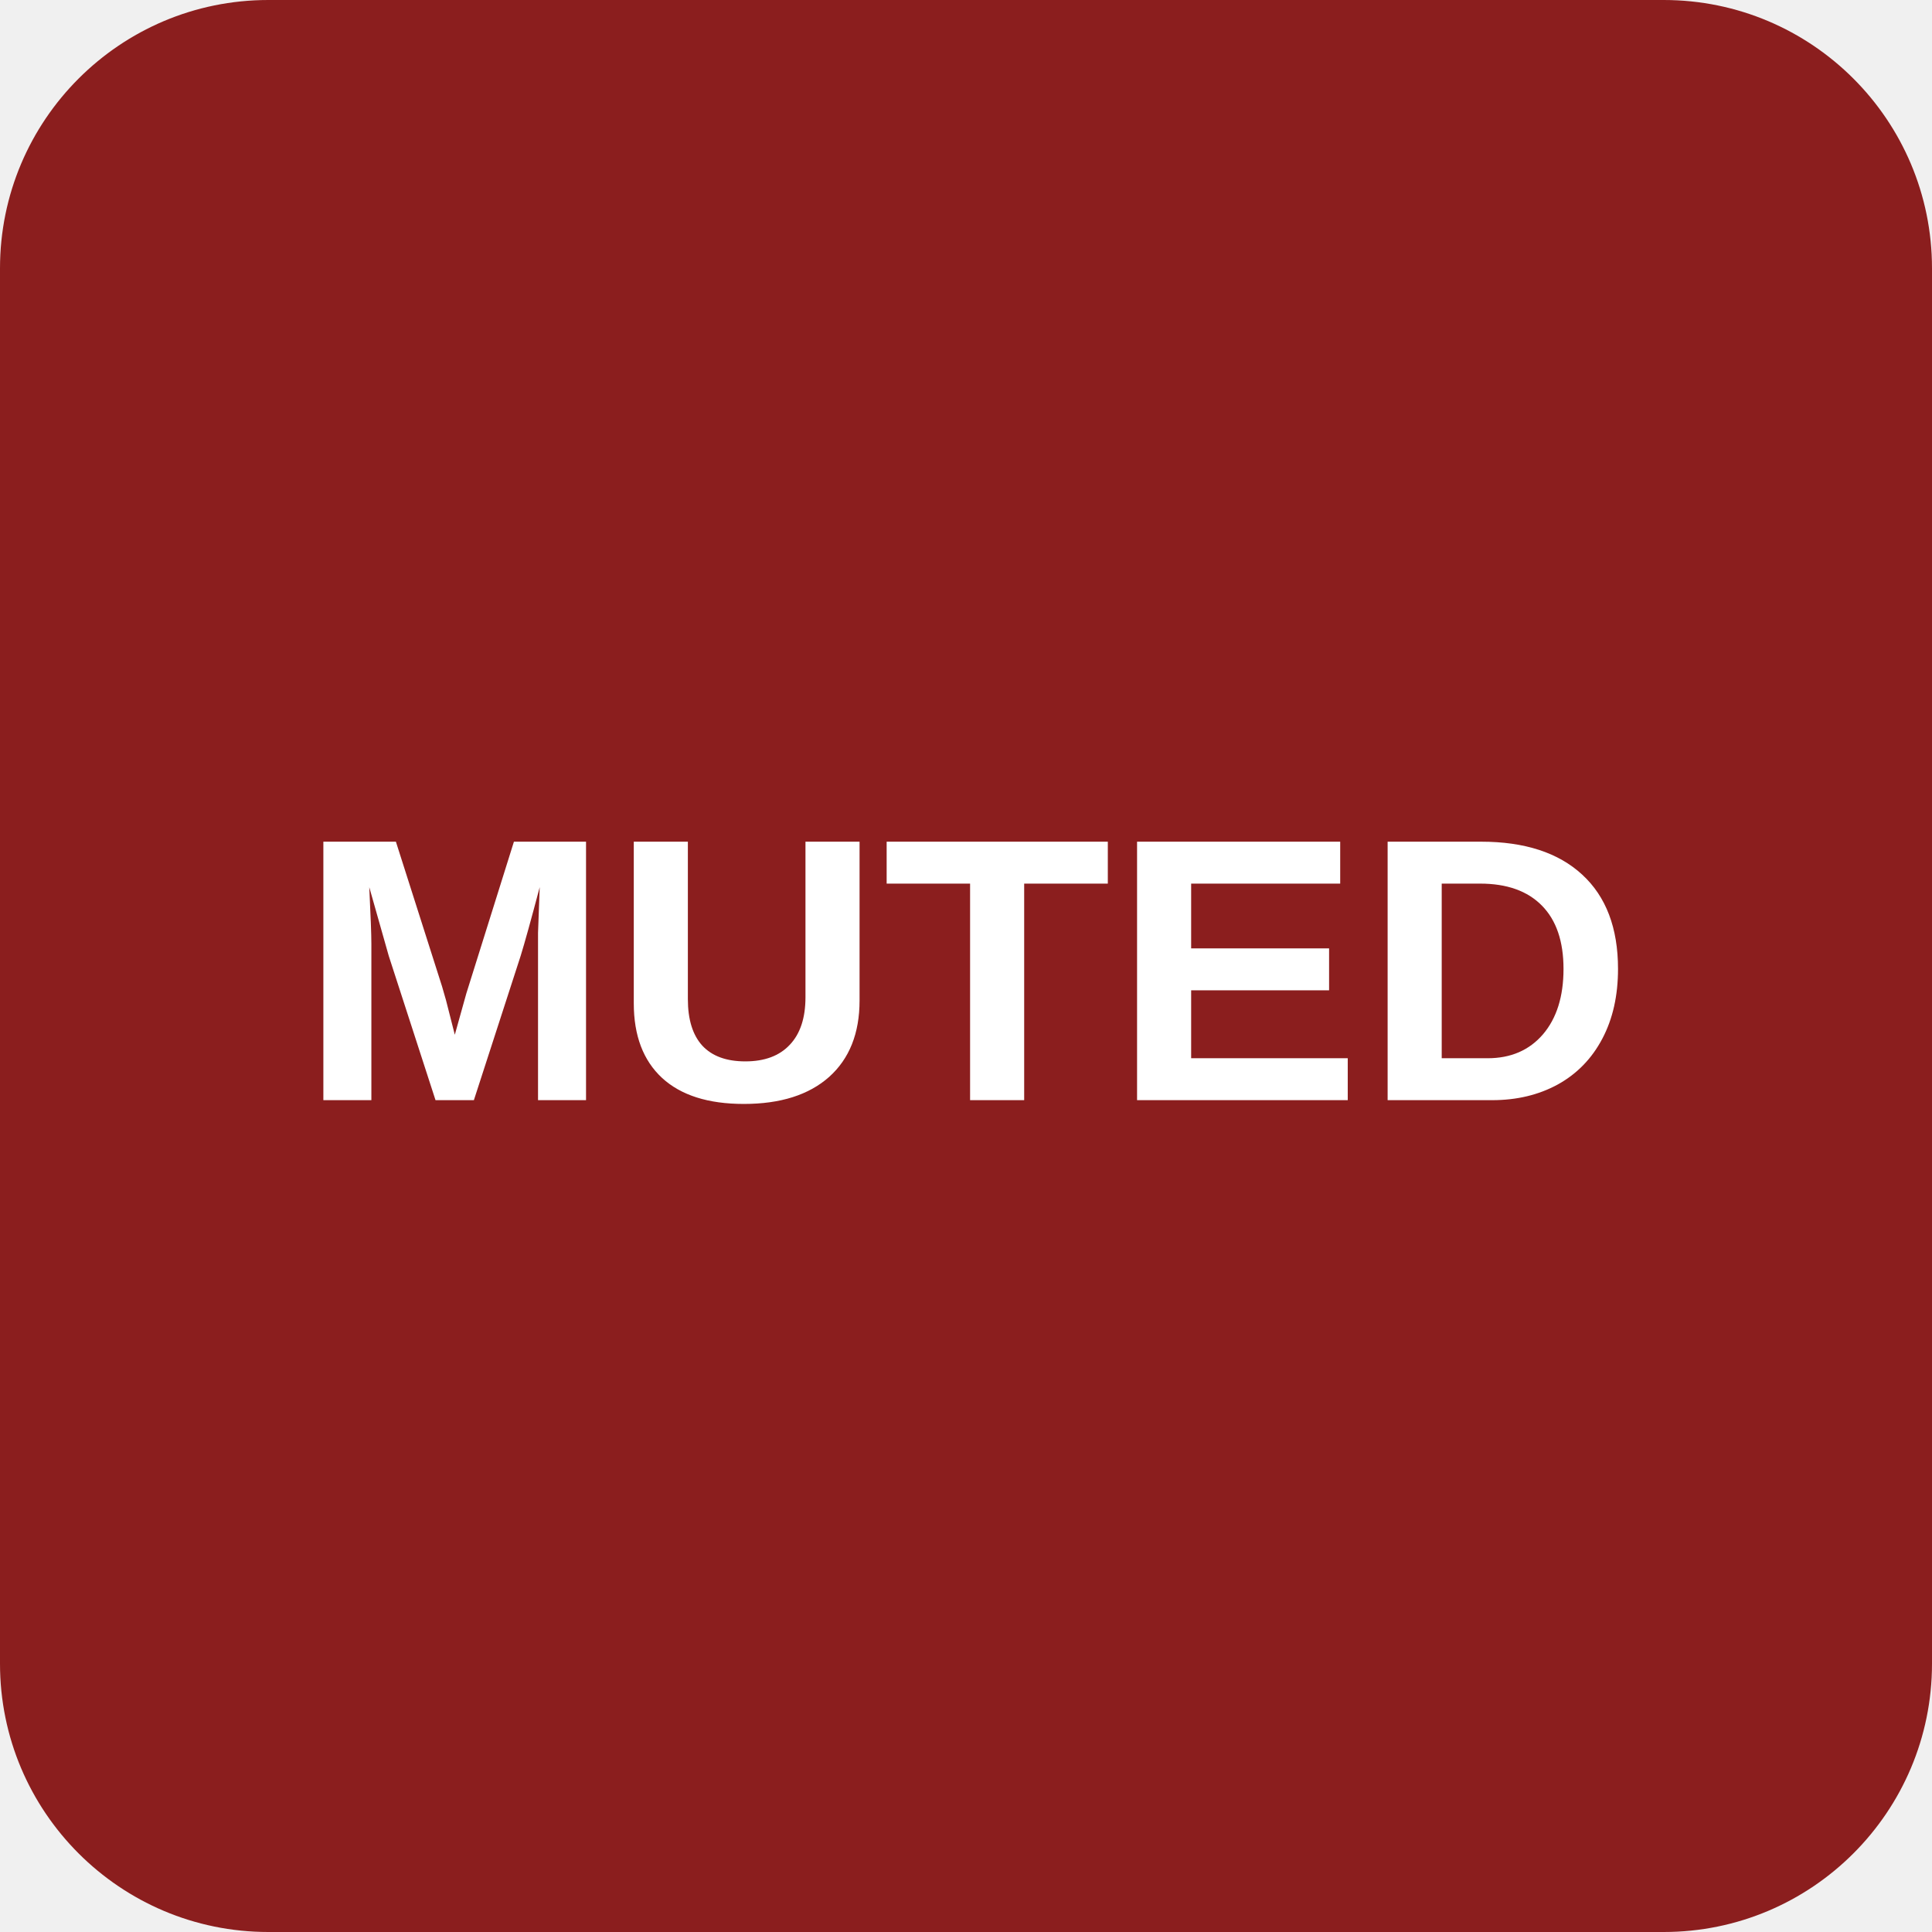
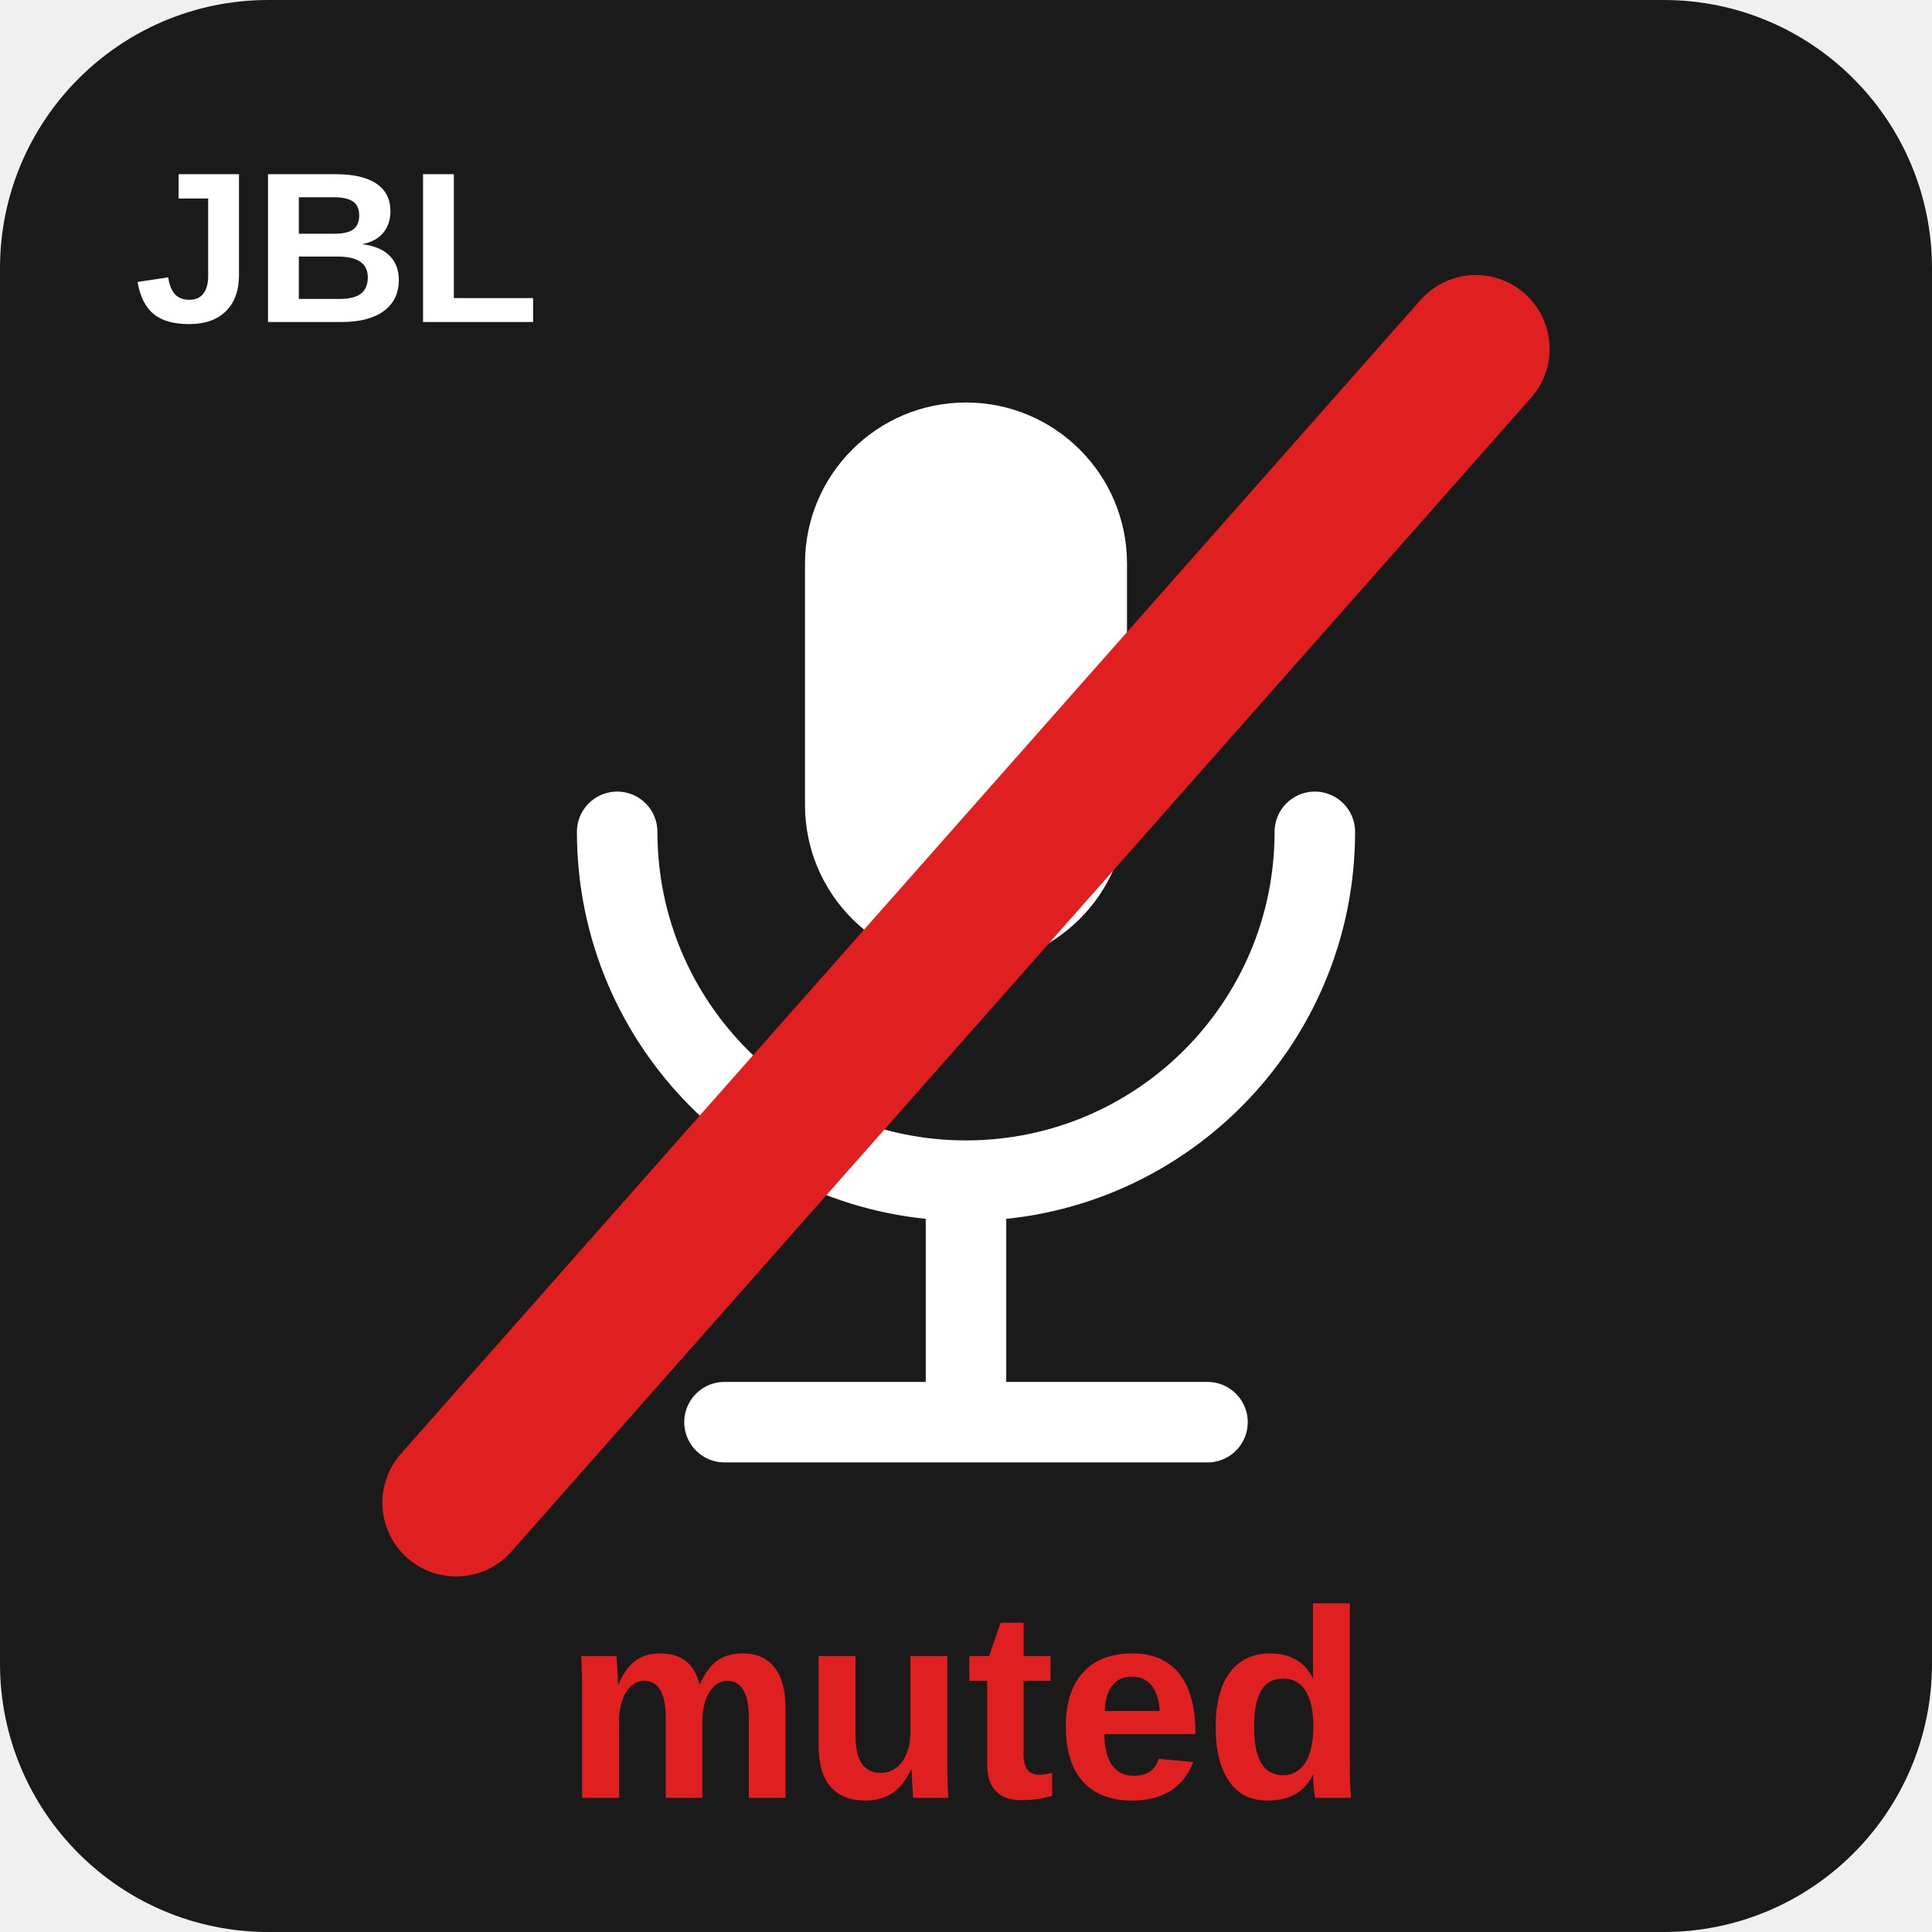
<svg xmlns="http://www.w3.org/2000/svg" width="144" height="144">
-   <rect width="144" height="144" rx="20" fill="#8B1E1E" />
-   <text x="72" y="82" text-anchor="middle" font-family="Arial, sans-serif" font-size="28" font-weight="bold" fill="#ffffff">MUTED</text>
+   <rect width="144" height="144" rx="20" fill="#1A1A1A" />
+   <text x="10" y="24" text-anchor="start" font-family="Arial, sans-serif" font-size="16" font-weight="bold" fill="#ffffff">JBL</text>
+   <rect x="60" y="30" width="24" height="42" rx="12" fill="#ffffff" />
+   <path d="M 46 62 a 26 26 0 0 0 52 0" fill="none" stroke="#ffffff" stroke-width="6" stroke-linecap="round" />
+   <line x1="72" y1="90" x2="72" y2="104" stroke="#ffffff" stroke-width="6" stroke-linecap="round" />
+   <line x1="54" y1="106" x2="90" y2="106" stroke="#ffffff" stroke-width="6" stroke-linecap="round" />
+   <line x1="34" y1="112" x2="110" y2="26" stroke="#E02020" stroke-width="11" stroke-linecap="round" />
+   <text x="72" y="134" text-anchor="middle" font-family="Arial, sans-serif" font-size="20" font-weight="bold" fill="#E02020">muted</text>
</svg>
